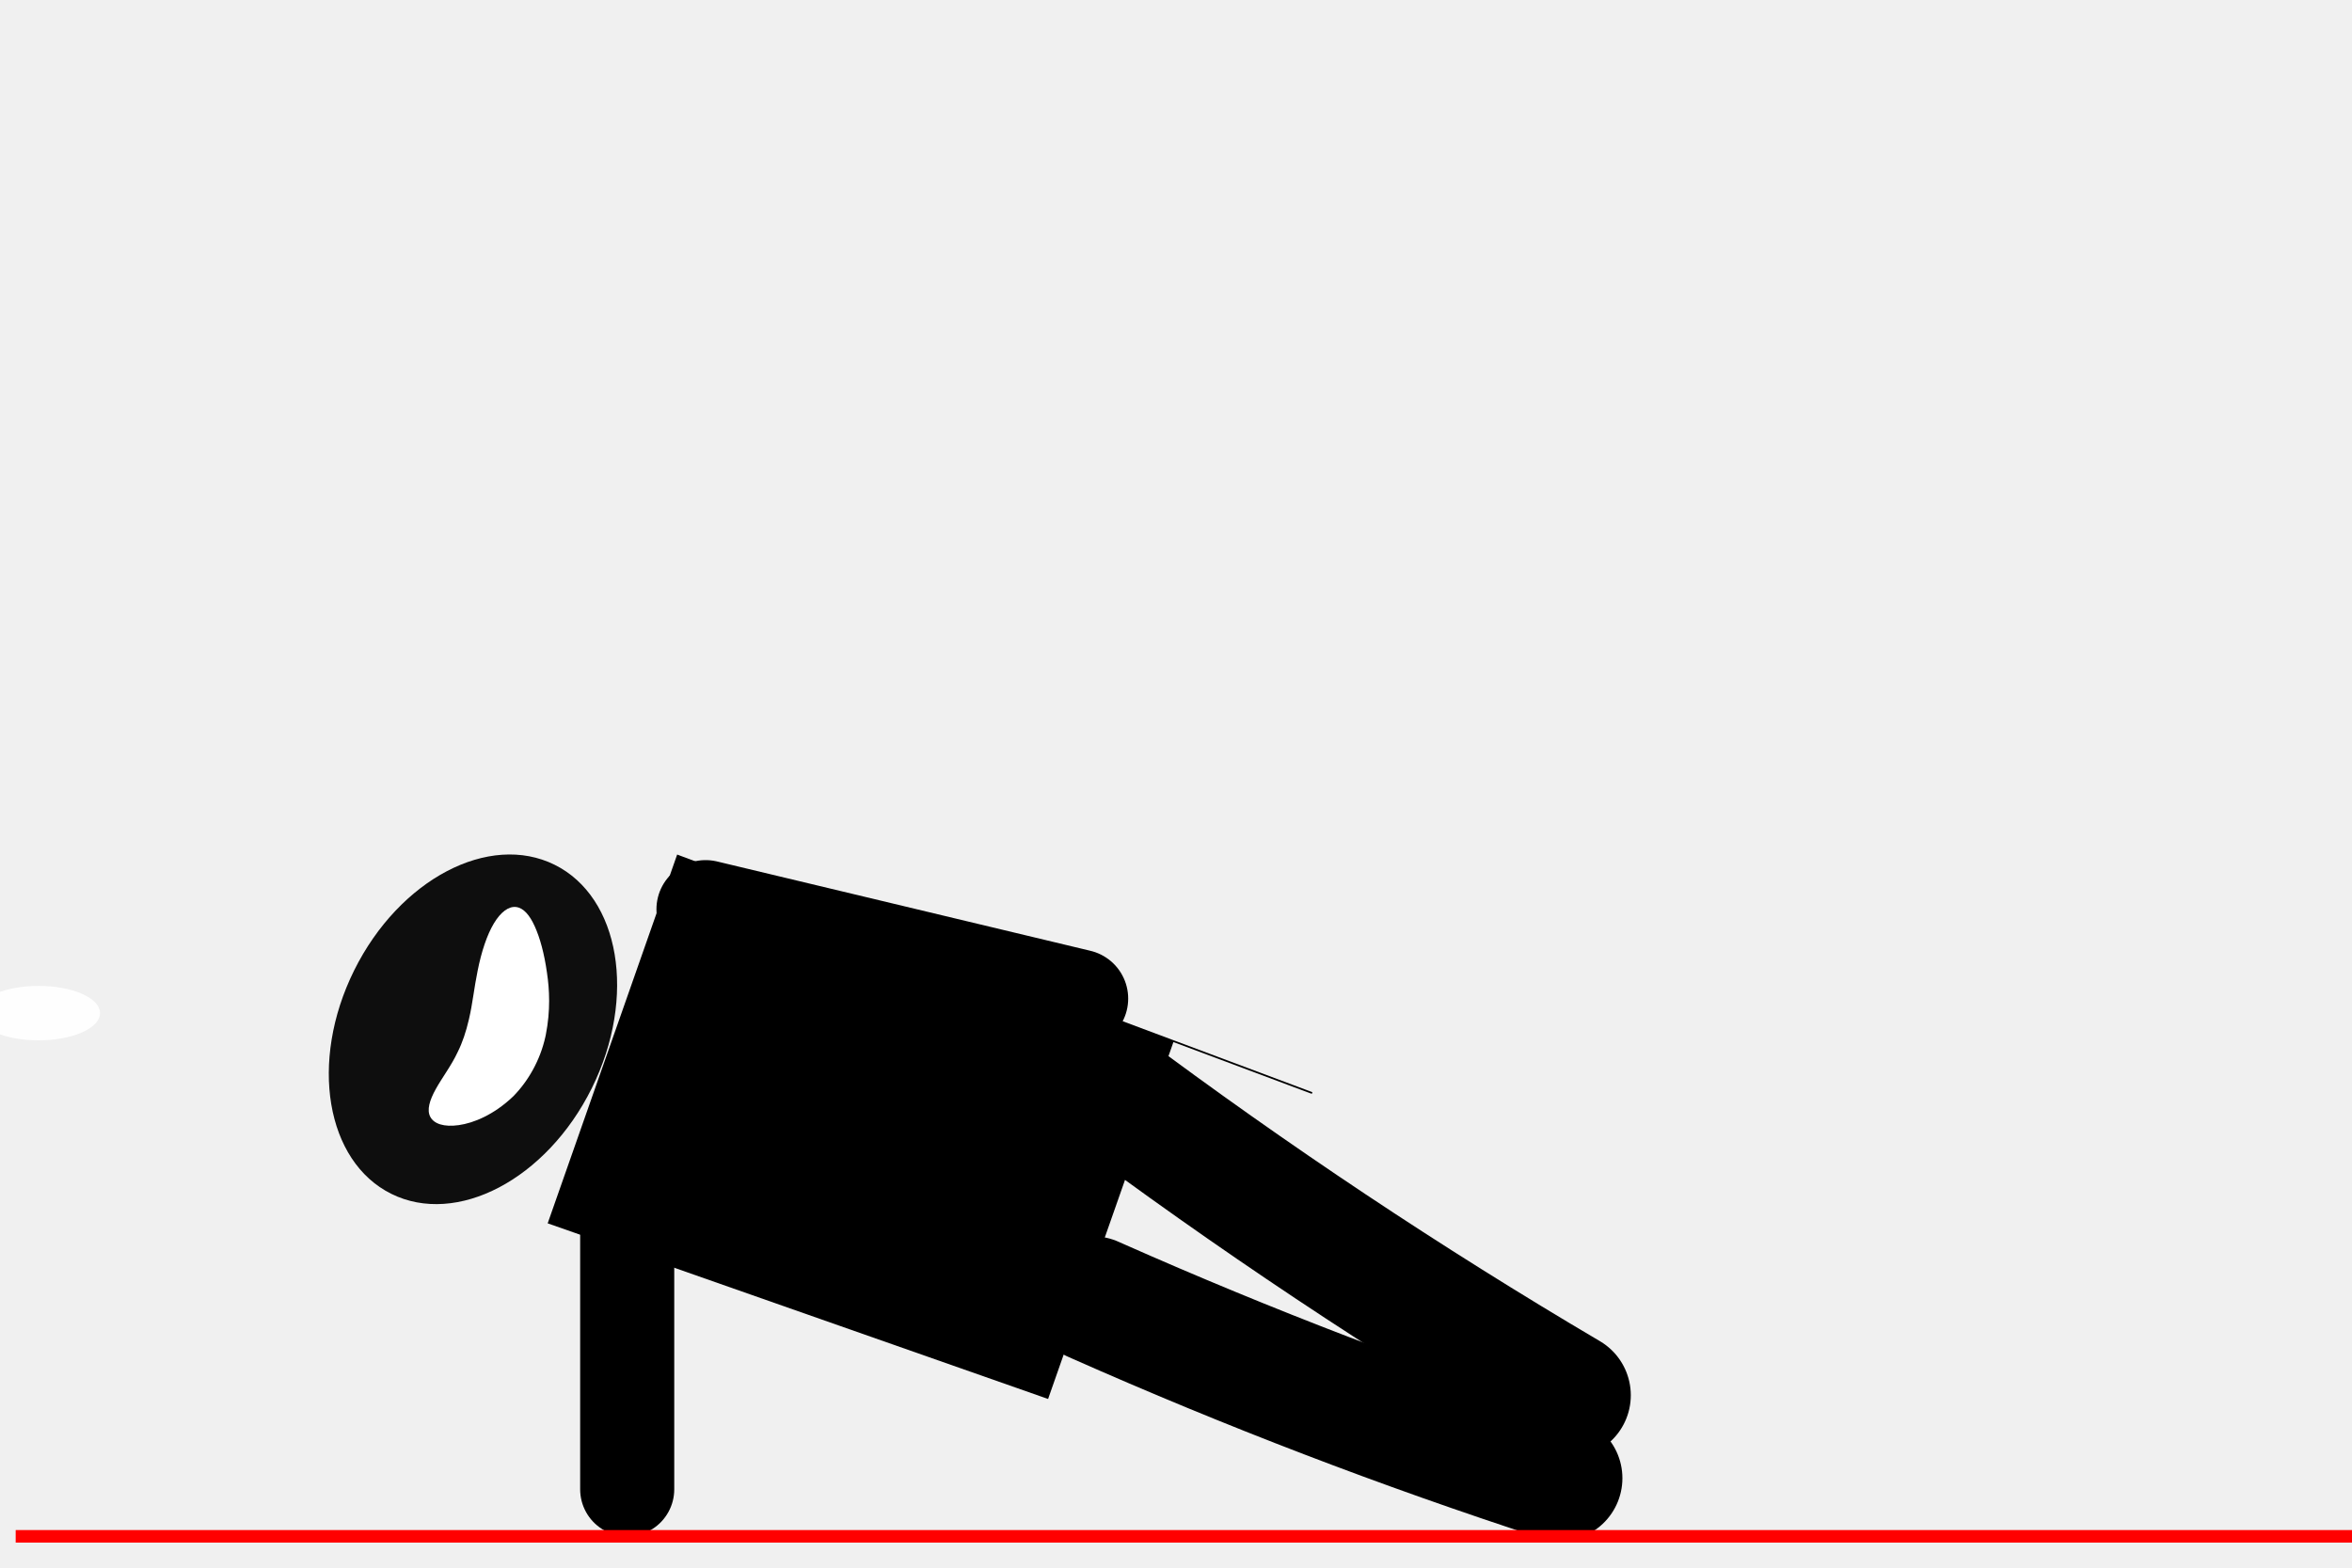
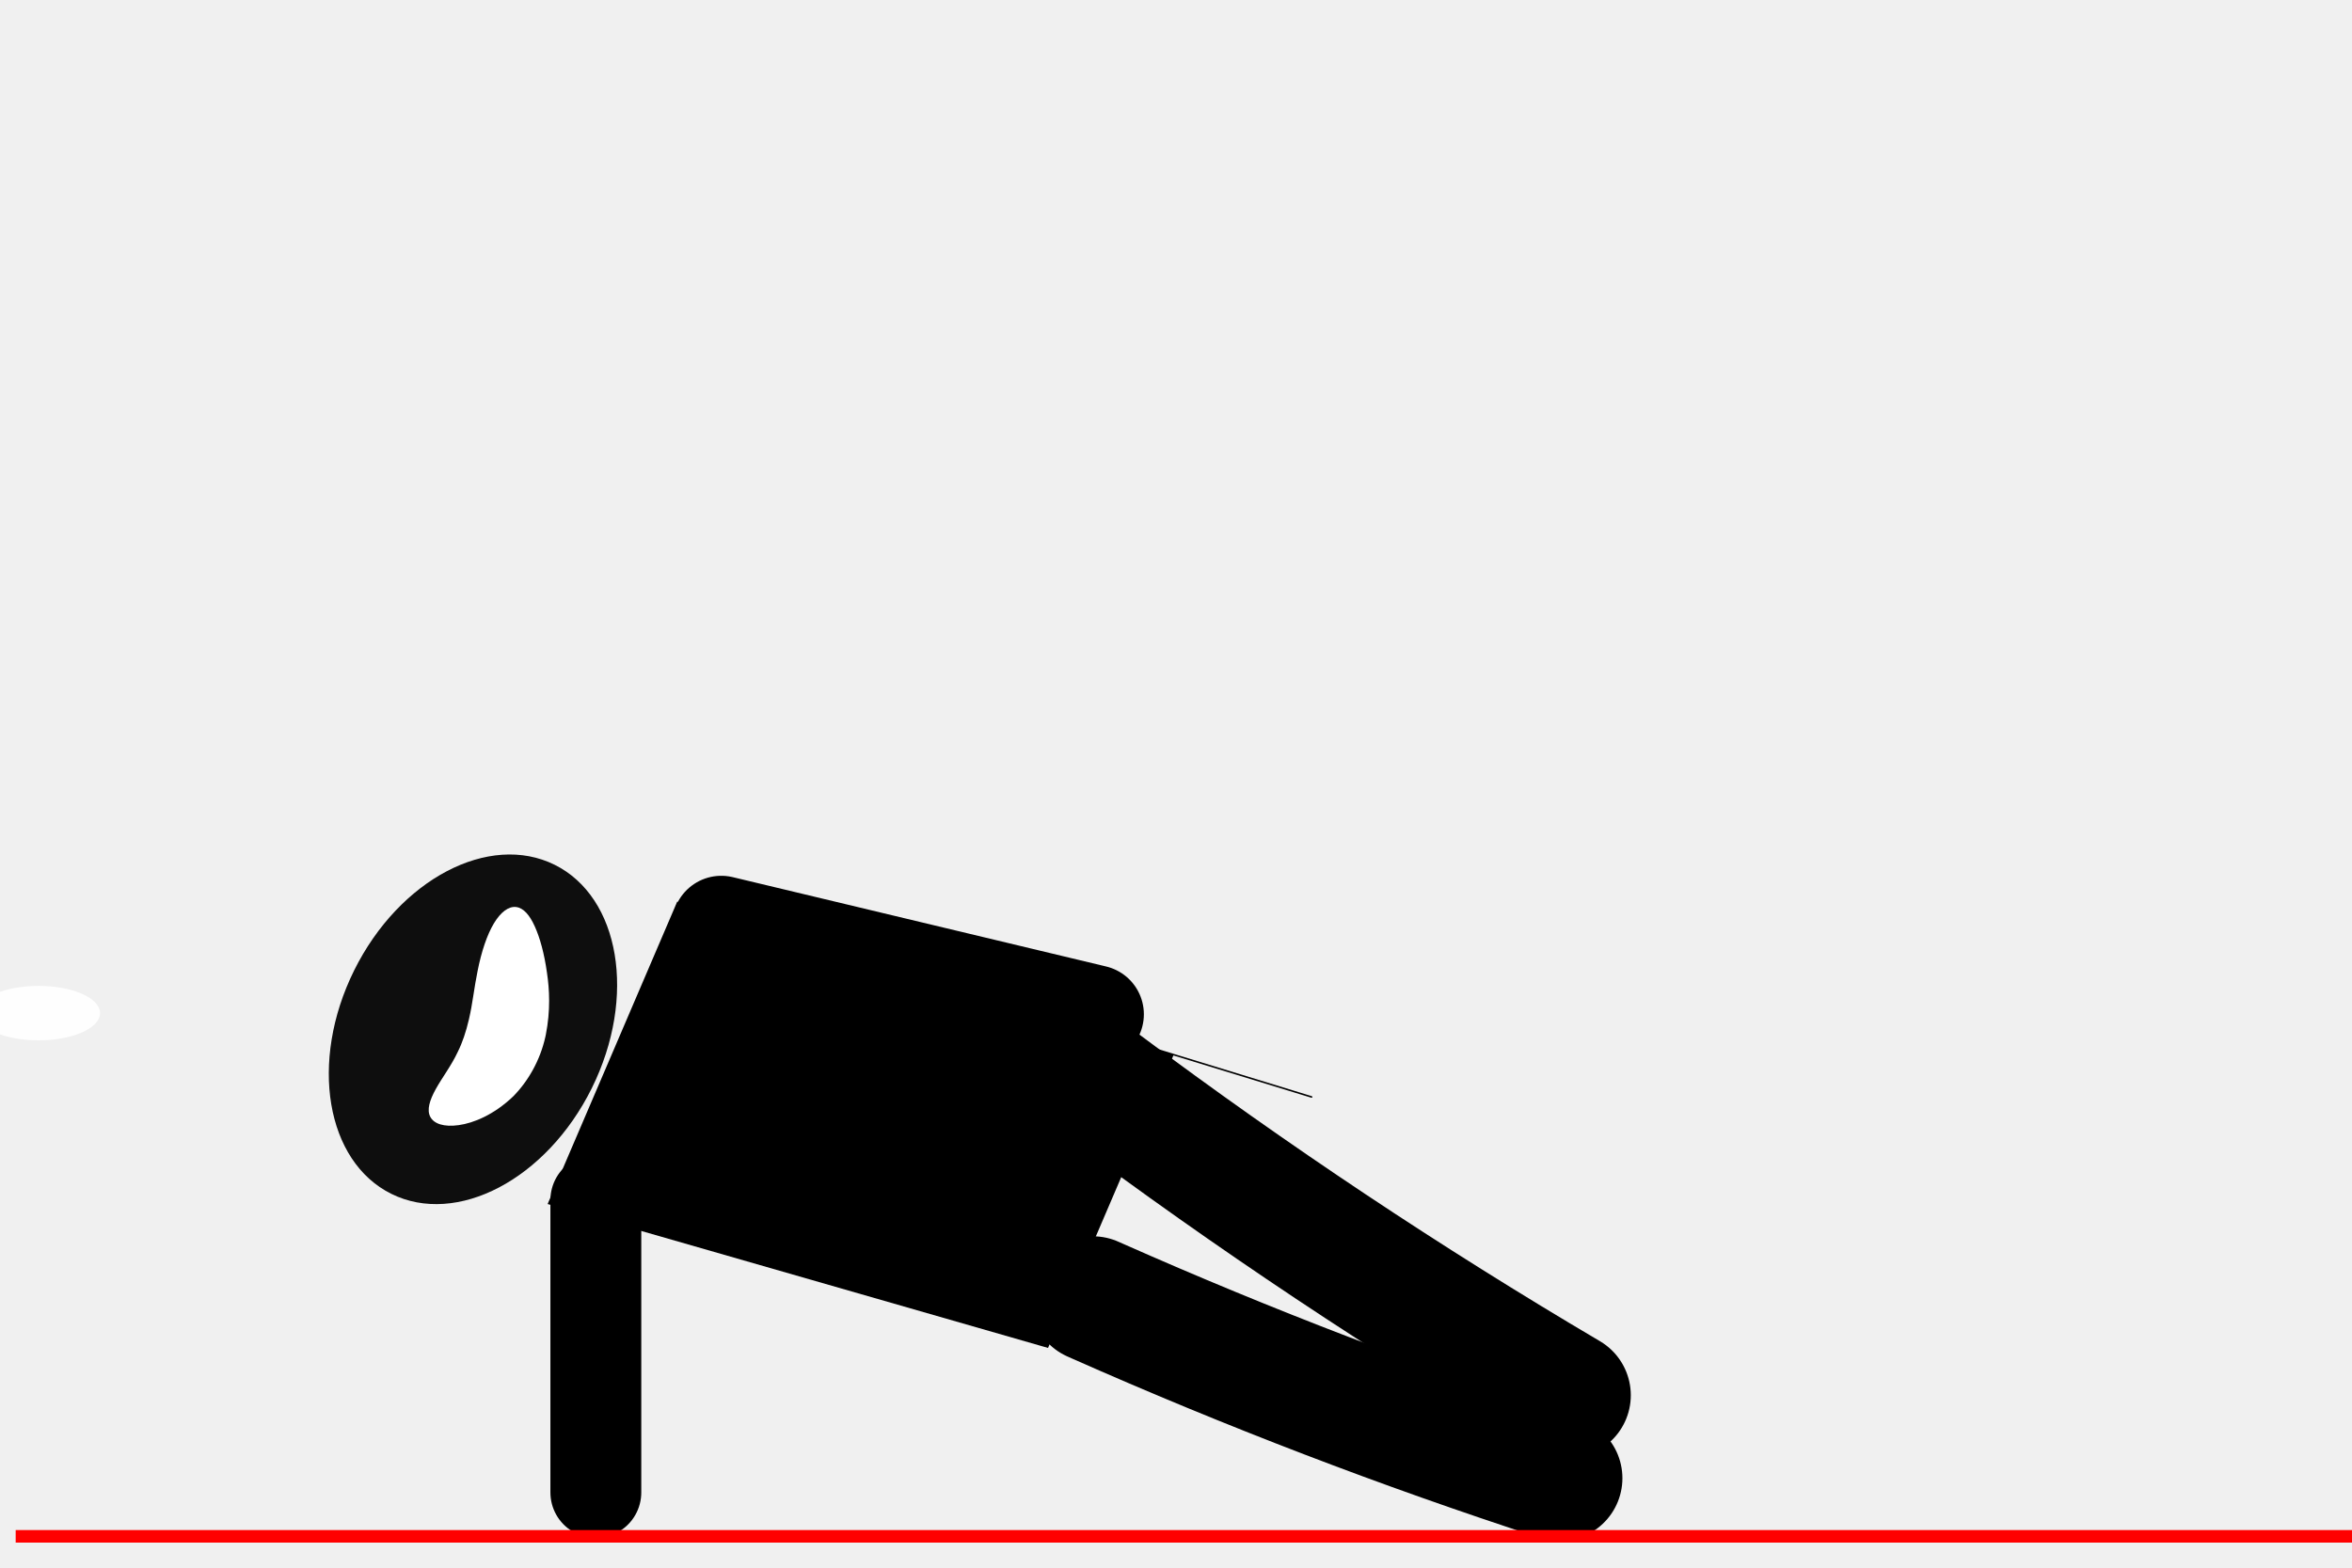
<svg xmlns="http://www.w3.org/2000/svg" width="300" height="200" id="svg4874" version="1.1">
  <defs id="defs4876">
    </defs>
  <g id="layer1" transform="translate(0,-852.3622)">
    <path style="opacity:0.94;fill:#ffffff;fill-opacity:1;stroke:#ffffff;stroke-width:5;stroke-linecap:round;stroke-linejoin:round;stroke-miterlimit:4;stroke-opacity:1;stroke-dasharray:none" id="path4658" d="m 138.571,743.791 c 0,7.89 -8.315,14.286 -18.571,14.286 -10.257,0 -18.571,-6.396 -18.571,-14.286 0,-7.89 8.315,-14.286 18.571,-14.286 10.257,0 18.571,6.396 18.571,14.286 z" transform="matrix(0.3722974,0,0,0.2068573,-39.75974,827.7532)" />
-     <path style="opacity:0.94;fill:#000000;fill-opacity:1;stroke:#000000;stroke-width:25;stroke-linecap:round;stroke-linejoin:round;stroke-miterlimit:4;stroke-opacity:1;stroke-dasharray:none" id="path3767-0" d="m 437.143,330.934 a 92.857,95.714 0 1 1 -185.714,0 92.857,95.714 0 1 1 185.714,0 z" transform="matrix(-0.09881568,0.199252,-0.1400457,-0.06945333,140.6939,938.062)" />
+     <path style="opacity:0.94;fill:#000000;fill-opacity:1;stroke:#000000;stroke-width:25;stroke-linecap:round;stroke-linejoin:round;stroke-miterlimit:4;stroke-opacity:1;stroke-dasharray:none" id="path3767-0" d="m 437.143,330.934 c 0,52.862 -41.574,95.714 -92.857,95.714 -51.284,0 -92.857,-42.853 -92.857,-95.714 0,-52.862 41.574,-95.714 92.857,-95.714 51.284,0 92.857,42.853 92.857,95.714 z" transform="matrix(-0.09881568,0.199252,-0.1400457,-0.06945333,140.6939,938.062)" />
    <path style="fill:none;stroke:#000000;stroke-width:16.02;stroke-linecap:round;stroke-linejoin:miter;stroke-miterlimit:4;stroke-opacity:1;stroke-dasharray:none" d="m 200,1030.362 c -20.511,-12.09 -40.358,-25.306 -59.423,-39.568 -0.193,-0.144 -0.385,-0.288 -0.577,-0.432" id="path4475" />
    <path style="fill:#e67310;fill-opacity:1;stroke:#000000;stroke-width:16.02;stroke-linecap:round;stroke-linejoin:miter;stroke-miterlimit:4;stroke-opacity:1;stroke-dasharray:none" d="m 198.929,1040.944 c -20.012,-6.513 -39.69,-14.053 -58.929,-22.582 -0.2,-0.089 -0.4,-0.178 -0.6,-0.267" id="path4475-4" />
    <path style="fill:#ffffff;fill-opacity:1;fill-rule:evenodd;stroke:none" d="m 54.888,994.851 c -0.474,-0.884 -0.089,-2.135 0.704,-3.565 0.794,-1.43 2.002,-3.012 2.799,-4.734 0.586,-1.171 1.053,-2.56 1.414,-4.119 0.01,-0.043 0.02,-0.087 0.03,-0.13 0.434,-1.837 0.652,-3.991 1.085,-6.081 0.483,-2.449 1.202,-4.608 2.079,-6.063 0.877,-1.455 1.883,-2.199 2.836,-2.082 0.952,0.118 1.731,1.039 2.383,2.486 0.652,1.446 1.204,3.431 1.55,5.906 0.316,2.115 0.465,4.777 -0.149,7.901 -0.017,0.084 -0.035,0.167 -0.053,0.251 -0.661,3.001 -2.2,5.68 -4.103,7.61 -1.259,1.204 -2.537,2.053 -3.723,2.636 -1.186,0.583 -2.281,0.901 -3.224,1.035 -1.886,0.268 -3.154,-0.165 -3.628,-1.049 z" id="path4614" />
-     <path style="fill:#000000;fill-opacity:1;stroke:#000000;stroke-width:0.223px;stroke-linecap:butt;stroke-linejoin:miter;stroke-opacity:1" d="M 149.602,985.161 133.617,1030.695 70,1008.362 86.441,961.527 c 0,0 126.321,47.267 63.16,23.633 z" id="path3761" />
-     <path style="fill:none;stroke:#000000;stroke-width:12;stroke-linecap:round;stroke-linejoin:miter;stroke-miterlimit:4;stroke-opacity:1;stroke-dasharray:none" d="m 80,1002.362 c 0,40 0,40 0,40 l 0,0" id="path4454" />
+     <path style="fill:#000000;fill-opacity:1;stroke:#000000;stroke-width:0.202px;stroke-linecap:butt;stroke-linejoin:miter;stroke-opacity:1" d="m 149.61,986.886 -15.988,37.319 -63.633,-18.303 16.445,-38.385 c 0,0 126.352,38.739 63.176,19.37 z" id="path3761" />
+     <path style="fill:none;stroke:#000000;stroke-width:11.589;stroke-linecap:round;stroke-linejoin:miter;stroke-miterlimit:4;stroke-opacity:1;stroke-dasharray:none" d="m 76,1005.458 c 0,37.308 0,37.308 0,37.308 l 0,0" id="path4454" />
    <path style="fill:#ff0000;fill-opacity:1;stroke:#ff0000;stroke-width:1.6;stroke-linecap:butt;stroke-linejoin:miter;stroke-miterlimit:4;stroke-opacity:1;stroke-dasharray:none" d="m 2,1048.362 300,0" id="path4499-0" />
-     <path style="fill:none;stroke:#000000;stroke-width:12.539;stroke-linecap:round;stroke-linejoin:miter;stroke-miterlimit:4;stroke-opacity:1;stroke-dasharray:none" d="m 90,968.362 c 47.632,11.398 47.632,11.398 47.632,11.398 l 0,0" id="path4454-7" />
+     <path style="fill:none;stroke:#000000;stroke-width:12.539;stroke-linecap:round;stroke-linejoin:miter;stroke-miterlimit:4;stroke-opacity:1;stroke-dasharray:none" d="m 92,970.362 c 47.632,11.398 47.632,11.398 47.632,11.398 l 0,0" id="path4454-7" />
  </g>
</svg>
